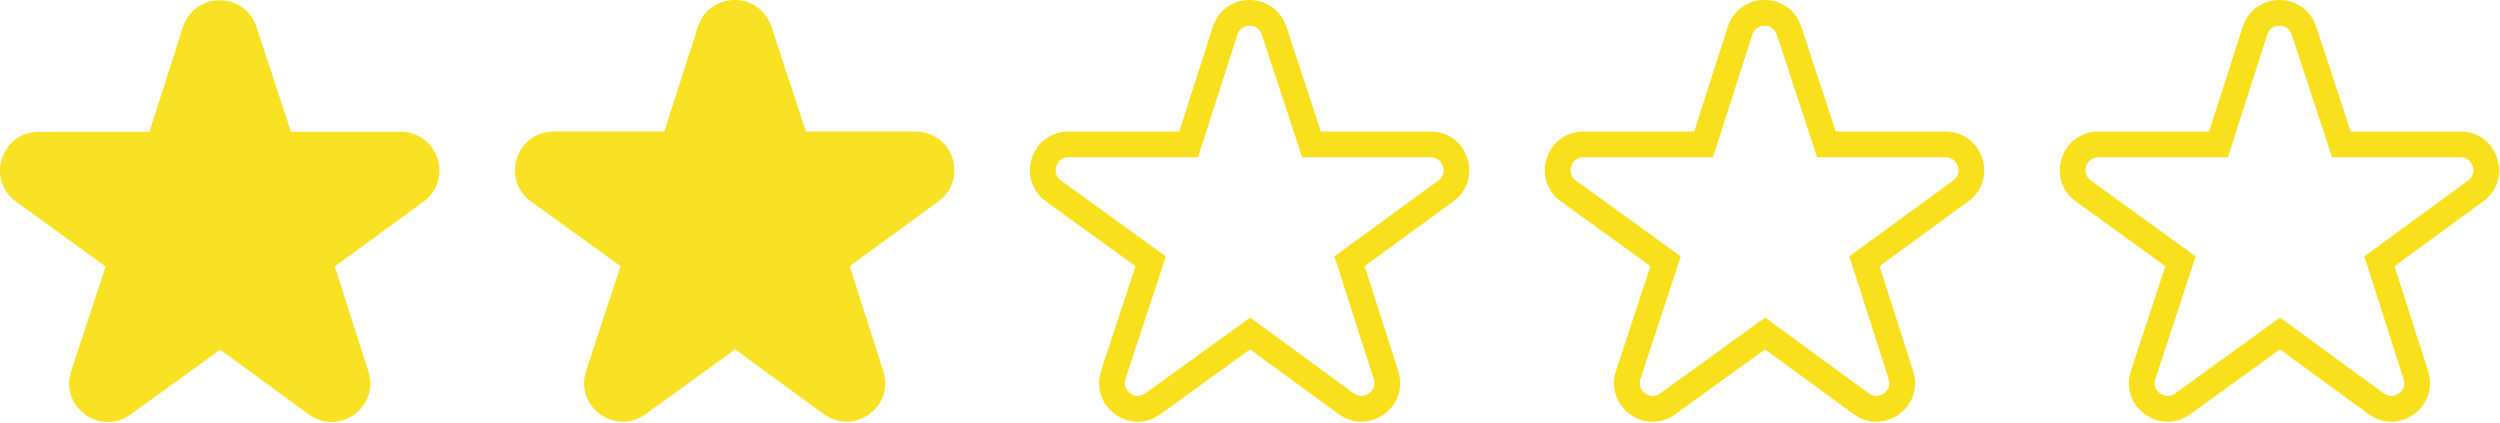
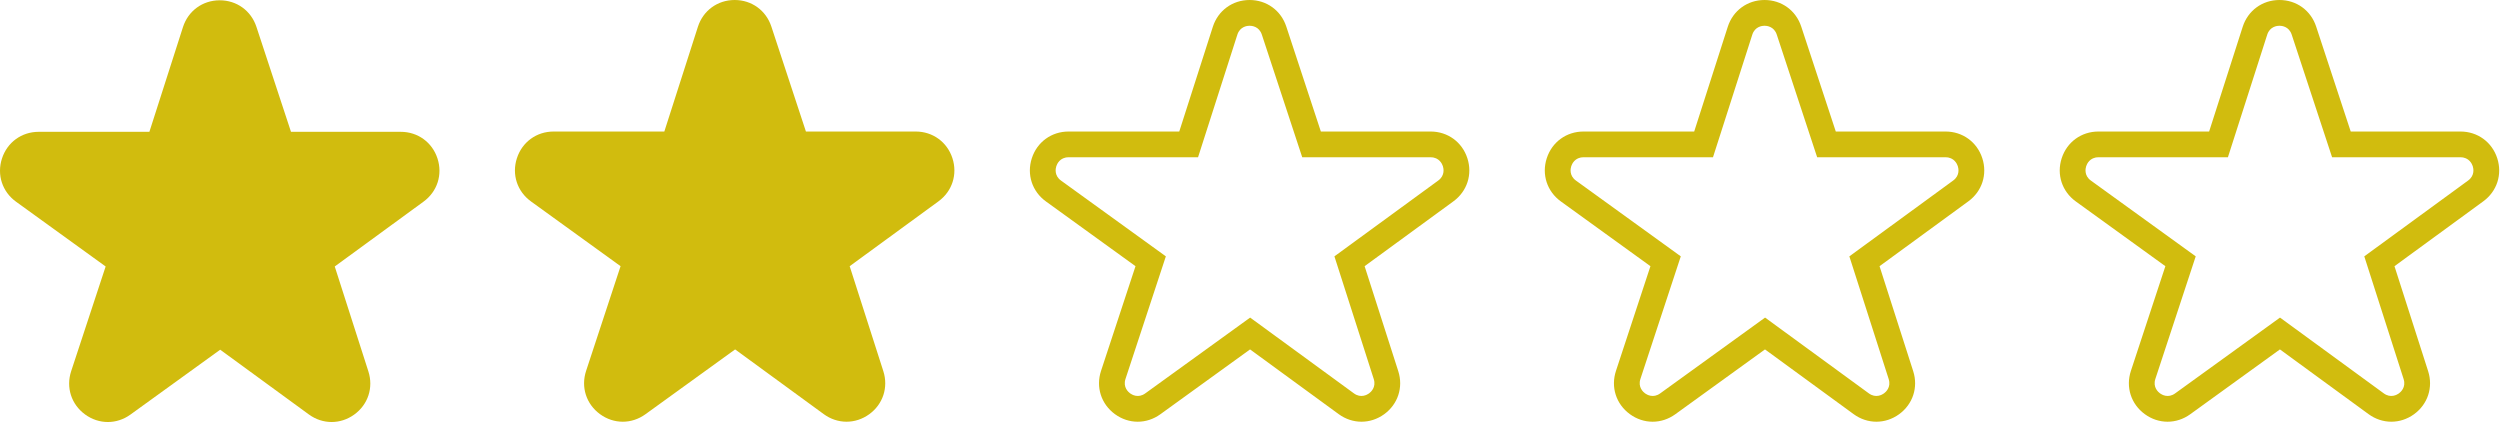
<svg xmlns="http://www.w3.org/2000/svg" width="2913px" height="492px" viewBox="0 0 2913 492" version="1.1">
  <defs />
  <g id="Page-1" stroke="none" stroke-width="1" fill="none" fill-rule="evenodd">
-     <g id="rating-2-star" fill-rule="nonzero">
-       <path d="M2909.759,184.299 C2903.607,165.441 2886.814,153.256 2866.978,153.256 L2739.06,153.256 L2698.778,30.926 C2692.586,12.121 2675.828,0 2656.049,0 C2655.986,0 2655.921,0 2655.858,0.001 C2635.998,0.079 2619.247,12.35 2613.184,31.263 L2574.076,153.256 L2445.093,153.256 C2425.207,153.256 2408.401,165.482 2402.279,184.402 C2396.156,203.322 2402.614,223.076 2418.732,234.726 L2523.093,310.16 L2482.923,432.151 C2476.706,451.031 2483.056,470.813 2499.1,482.547 C2507.158,488.441 2516.407,491.389 2525.662,491.389 C2534.833,491.388 2544.009,488.492 2552.027,482.696 L2656.569,407.133 L2759.869,482.569 C2775.895,494.273 2796.65,494.329 2812.742,482.716 C2828.834,471.103 2835.317,451.388 2829.26,432.489 L2790.042,310.16 L2893.516,234.597 C2909.536,222.899 2915.912,203.156 2909.759,184.299 L2909.759,184.299 Z M2875.824,210.369 L2754.865,298.701 L2800.69,441.647 C2803.775,451.268 2797.255,456.894 2795.184,458.389 C2793.113,459.884 2785.719,464.299 2777.559,458.339 L2656.658,370.05 L2534.452,458.383 C2526.251,464.31 2518.876,459.844 2516.81,458.333 C2514.745,456.822 2508.252,451.146 2511.418,441.533 L2558.451,298.7 L2436.306,210.413 C2428.1,204.481 2430.034,196.073 2430.822,193.638 C2431.61,191.203 2434.968,183.256 2445.093,183.256 L2595.963,183.256 L2641.753,40.421 C2644.84,30.792 2653.421,30.011 2655.978,30 L2656.03,30 C2658.65,30 2667.143,30.769 2670.285,40.309 L2717.355,183.256 L2866.979,183.256 C2877.079,183.256 2880.448,191.176 2881.24,193.604 C2882.032,196.032 2883.98,204.414 2875.824,210.369 L2875.824,210.369 Z" id="Empty-Star" fill="#F8E11C" />
-       <path d="M2309.759,184.299 C2303.607,165.441 2286.814,153.256 2266.978,153.256 L2139.06,153.256 L2098.778,30.926 C2092.586,12.121 2075.828,0 2056.049,0 C2055.986,0 2055.921,0 2055.858,0.001 C2035.998,0.079 2019.247,12.35 2013.184,31.263 L1974.076,153.256 L1845.093,153.256 C1825.207,153.256 1808.401,165.482 1802.279,184.402 C1796.156,203.322 1802.614,223.076 1818.732,234.726 L1923.093,310.16 L1882.923,432.151 C1876.706,451.031 1883.056,470.813 1899.1,482.547 C1907.158,488.441 1916.407,491.389 1925.662,491.389 C1934.833,491.388 1944.009,488.492 1952.027,482.696 L2056.569,407.133 L2159.869,482.569 C2175.895,494.273 2196.65,494.329 2212.742,482.716 C2228.834,471.103 2235.317,451.388 2229.26,432.489 L2190.042,310.16 L2293.516,234.597 C2309.536,222.899 2315.912,203.156 2309.759,184.299 L2309.759,184.299 Z M2275.824,210.369 L2154.865,298.701 L2200.69,441.647 C2203.775,451.268 2197.255,456.894 2195.184,458.389 C2193.113,459.884 2185.719,464.299 2177.559,458.339 L2056.658,370.05 L1934.452,458.383 C1926.251,464.31 1918.876,459.844 1916.81,458.333 C1914.745,456.822 1908.252,451.146 1911.418,441.533 L1958.451,298.7 L1836.306,210.413 C1828.1,204.481 1830.034,196.073 1830.822,193.638 C1831.61,191.203 1834.968,183.256 1845.093,183.256 L1995.963,183.256 L2041.753,40.421 C2044.84,30.792 2053.421,30.011 2055.978,30 L2056.03,30 C2058.65,30 2067.143,30.769 2070.285,40.309 L2117.355,183.256 L2266.979,183.256 C2277.079,183.256 2280.448,191.176 2281.24,193.604 C2282.032,196.032 2283.98,204.414 2275.824,210.369 L2275.824,210.369 Z" id="Empty-Star" fill="#F8E11C" />
-       <path d="M1709.759,184.299 C1703.607,165.441 1686.814,153.256 1666.978,153.256 L1539.06,153.256 L1498.778,30.926 C1492.586,12.121 1475.828,0 1456.049,0 C1455.986,0 1455.921,0 1455.858,0.001 C1435.998,0.079 1419.247,12.35 1413.184,31.263 L1374.076,153.256 L1245.093,153.256 C1225.207,153.256 1208.401,165.482 1202.279,184.402 C1196.156,203.322 1202.614,223.076 1218.732,234.726 L1323.093,310.16 L1282.923,432.151 C1276.706,451.031 1283.056,470.813 1299.1,482.547 C1307.158,488.441 1316.407,491.389 1325.662,491.389 C1334.833,491.388 1344.009,488.492 1352.027,482.696 L1456.569,407.133 L1559.869,482.569 C1575.895,494.273 1596.65,494.329 1612.742,482.716 C1628.834,471.103 1635.317,451.388 1629.26,432.489 L1590.042,310.16 L1693.516,234.597 C1709.536,222.899 1715.912,203.156 1709.759,184.299 L1709.759,184.299 Z M1675.824,210.369 L1554.865,298.701 L1600.69,441.647 C1603.775,451.268 1597.255,456.894 1595.184,458.389 C1593.113,459.884 1585.719,464.299 1577.559,458.339 L1456.658,370.05 L1334.452,458.383 C1326.251,464.31 1318.876,459.844 1316.81,458.333 C1314.745,456.822 1308.252,451.146 1311.418,441.533 L1358.451,298.7 L1236.306,210.413 C1228.1,204.481 1230.034,196.073 1230.822,193.638 C1231.61,191.203 1234.968,183.256 1245.093,183.256 L1395.963,183.256 L1441.753,40.421 C1444.84,30.792 1453.421,30.011 1455.978,30 L1456.03,30 C1458.65,30 1467.143,30.769 1470.285,40.309 L1517.355,183.256 L1666.979,183.256 C1677.079,183.256 1680.448,191.176 1681.24,193.604 C1682.032,196.032 1683.98,204.414 1675.824,210.369 L1675.824,210.369 Z" id="Empty-Star" fill="#F8E11C" />
-       <path d="M509.759,184.639 C503.607,165.781 486.814,153.596 466.978,153.596 L339.06,153.596 L298.778,31.266 C292.586,12.461 275.828,0.34 256.049,0.34 C255.986,0.34 255.921,0.34 255.858,0.341 C235.998,0.419 219.247,12.69 213.184,31.603 L174.076,153.596 L45.093,153.596 C25.207,153.596 8.401,165.822 2.279,184.742 C-3.844,203.662 2.614,223.416 18.732,235.066 L123.093,310.5 L82.923,432.491 C76.706,451.371 83.056,471.153 99.1,482.887 C107.158,488.781 116.407,491.729 125.662,491.729 C134.833,491.728 144.009,488.832 152.027,483.036 L256.569,407.473 L359.869,482.909 C375.895,494.613 396.65,494.669 412.742,483.056 C428.834,471.443 435.317,451.728 429.26,432.829 L390.042,310.5 L493.516,234.937 C509.536,223.239 515.912,203.496 509.759,184.639 L509.759,184.639 Z" id="Full-Star" fill="#F9E124" />
-       <path d="M1109.759,184.299 C1103.607,165.441 1086.814,153.256 1066.978,153.256 L939.06,153.256 L898.778,30.926 C892.586,12.121 875.828,0 856.049,0 C855.986,0 855.921,0 855.858,0.001 C835.998,0.079 819.247,12.35 813.184,31.263 L774.076,153.256 L645.093,153.256 C625.207,153.256 608.401,165.482 602.279,184.402 C596.156,203.322 602.614,223.076 618.732,234.726 L723.093,310.16 L682.923,432.151 C676.706,451.031 683.056,470.813 699.1,482.547 C707.158,488.441 716.407,491.389 725.662,491.389 C734.833,491.388 744.009,488.492 752.027,482.696 L856.569,407.133 L959.869,482.569 C975.895,494.273 996.65,494.329 1012.742,482.716 C1028.834,471.103 1035.317,451.388 1029.26,432.489 L990.042,310.16 L1093.516,234.597 C1109.536,222.899 1115.912,203.156 1109.759,184.299 L1109.759,184.299 Z" id="Full-Star" fill="#F9E124" />
+     <g id="rating-2-star" fill-rule="nonzero" fill="#D1BC0E">
+       <path d="M2909.759,184.299 C2903.607,165.441 2886.814,153.256 2866.978,153.256 L2739.06,153.256 L2698.778,30.926 C2692.586,12.121 2675.828,0 2656.049,0 C2655.986,0 2655.921,0 2655.858,0.001 C2635.998,0.079 2619.247,12.35 2613.184,31.263 L2574.076,153.256 L2445.093,153.256 C2425.207,153.256 2408.401,165.482 2402.279,184.402 C2396.156,203.322 2402.614,223.076 2418.732,234.726 L2523.093,310.16 L2482.923,432.151 C2476.706,451.031 2483.056,470.813 2499.1,482.547 C2507.158,488.441 2516.407,491.389 2525.662,491.389 C2534.833,491.388 2544.009,488.492 2552.027,482.696 L2656.569,407.133 L2759.869,482.569 C2775.895,494.273 2796.65,494.329 2812.742,482.716 C2828.834,471.103 2835.317,451.388 2829.26,432.489 L2790.042,310.16 L2893.516,234.597 C2909.536,222.899 2915.912,203.156 2909.759,184.299 L2909.759,184.299 Z M2875.824,210.369 L2754.865,298.701 L2800.69,441.647 C2803.775,451.268 2797.255,456.894 2795.184,458.389 C2793.113,459.884 2785.719,464.299 2777.559,458.339 L2656.658,370.05 L2534.452,458.383 C2526.251,464.31 2518.876,459.844 2516.81,458.333 C2514.745,456.822 2508.252,451.146 2511.418,441.533 L2558.451,298.7 L2436.306,210.413 C2428.1,204.481 2430.034,196.073 2430.822,193.638 C2431.61,191.203 2434.968,183.256 2445.093,183.256 L2595.963,183.256 L2641.753,40.421 C2644.84,30.792 2653.421,30.011 2655.978,30 L2656.03,30 C2658.65,30 2667.143,30.769 2670.285,40.309 L2717.355,183.256 L2866.979,183.256 C2877.079,183.256 2880.448,191.176 2881.24,193.604 C2882.032,196.032 2883.98,204.414 2875.824,210.369 L2875.824,210.369 Z" id="Empty-Star" />
+       <path d="M2309.759,184.299 C2303.607,165.441 2286.814,153.256 2266.978,153.256 L2139.06,153.256 L2098.778,30.926 C2092.586,12.121 2075.828,0 2056.049,0 C2055.986,0 2055.921,0 2055.858,0.001 C2035.998,0.079 2019.247,12.35 2013.184,31.263 L1974.076,153.256 L1845.093,153.256 C1825.207,153.256 1808.401,165.482 1802.279,184.402 C1796.156,203.322 1802.614,223.076 1818.732,234.726 L1923.093,310.16 L1882.923,432.151 C1876.706,451.031 1883.056,470.813 1899.1,482.547 C1907.158,488.441 1916.407,491.389 1925.662,491.389 C1934.833,491.388 1944.009,488.492 1952.027,482.696 L2056.569,407.133 L2159.869,482.569 C2175.895,494.273 2196.65,494.329 2212.742,482.716 C2228.834,471.103 2235.317,451.388 2229.26,432.489 L2190.042,310.16 L2293.516,234.597 C2309.536,222.899 2315.912,203.156 2309.759,184.299 L2309.759,184.299 Z M2275.824,210.369 L2154.865,298.701 L2200.69,441.647 C2203.775,451.268 2197.255,456.894 2195.184,458.389 C2193.113,459.884 2185.719,464.299 2177.559,458.339 L2056.658,370.05 L1934.452,458.383 C1926.251,464.31 1918.876,459.844 1916.81,458.333 C1914.745,456.822 1908.252,451.146 1911.418,441.533 L1958.451,298.7 L1836.306,210.413 C1828.1,204.481 1830.034,196.073 1830.822,193.638 C1831.61,191.203 1834.968,183.256 1845.093,183.256 L1995.963,183.256 L2041.753,40.421 C2044.84,30.792 2053.421,30.011 2055.978,30 L2056.03,30 C2058.65,30 2067.143,30.769 2070.285,40.309 L2117.355,183.256 L2266.979,183.256 C2277.079,183.256 2280.448,191.176 2281.24,193.604 C2282.032,196.032 2283.98,204.414 2275.824,210.369 L2275.824,210.369 Z" id="Empty-Star" />
+       <path d="M1709.759,184.299 C1703.607,165.441 1686.814,153.256 1666.978,153.256 L1539.06,153.256 L1498.778,30.926 C1492.586,12.121 1475.828,0 1456.049,0 C1455.986,0 1455.921,0 1455.858,0.001 C1435.998,0.079 1419.247,12.35 1413.184,31.263 L1374.076,153.256 L1245.093,153.256 C1225.207,153.256 1208.401,165.482 1202.279,184.402 C1196.156,203.322 1202.614,223.076 1218.732,234.726 L1323.093,310.16 L1282.923,432.151 C1276.706,451.031 1283.056,470.813 1299.1,482.547 C1307.158,488.441 1316.407,491.389 1325.662,491.389 C1334.833,491.388 1344.009,488.492 1352.027,482.696 L1456.569,407.133 L1559.869,482.569 C1575.895,494.273 1596.65,494.329 1612.742,482.716 C1628.834,471.103 1635.317,451.388 1629.26,432.489 L1590.042,310.16 L1693.516,234.597 C1709.536,222.899 1715.912,203.156 1709.759,184.299 L1709.759,184.299 Z M1675.824,210.369 L1554.865,298.701 L1600.69,441.647 C1603.775,451.268 1597.255,456.894 1595.184,458.389 C1593.113,459.884 1585.719,464.299 1577.559,458.339 L1456.658,370.05 L1334.452,458.383 C1326.251,464.31 1318.876,459.844 1316.81,458.333 C1314.745,456.822 1308.252,451.146 1311.418,441.533 L1358.451,298.7 L1236.306,210.413 C1228.1,204.481 1230.034,196.073 1230.822,193.638 C1231.61,191.203 1234.968,183.256 1245.093,183.256 L1395.963,183.256 L1441.753,40.421 C1444.84,30.792 1453.421,30.011 1455.978,30 L1456.03,30 C1458.65,30 1467.143,30.769 1470.285,40.309 L1517.355,183.256 L1666.979,183.256 C1677.079,183.256 1680.448,191.176 1681.24,193.604 C1682.032,196.032 1683.98,204.414 1675.824,210.369 L1675.824,210.369 Z" id="Empty-Star" />
+       <path d="M509.759,184.639 C503.607,165.781 486.814,153.596 466.978,153.596 L339.06,153.596 L298.778,31.266 C292.586,12.461 275.828,0.34 256.049,0.34 C255.986,0.34 255.921,0.34 255.858,0.341 C235.998,0.419 219.247,12.69 213.184,31.603 L174.076,153.596 L45.093,153.596 C25.207,153.596 8.401,165.822 2.279,184.742 C-3.844,203.662 2.614,223.416 18.732,235.066 L123.093,310.5 L82.923,432.491 C76.706,451.371 83.056,471.153 99.1,482.887 C107.158,488.781 116.407,491.729 125.662,491.729 C134.833,491.728 144.009,488.832 152.027,483.036 L256.569,407.473 L359.869,482.909 C375.895,494.613 396.65,494.669 412.742,483.056 C428.834,471.443 435.317,451.728 429.26,432.829 L390.042,310.5 L493.516,234.937 C509.536,223.239 515.912,203.496 509.759,184.639 L509.759,184.639 Z" id="Full-Star" />
+       <path d="M1109.759,184.299 C1103.607,165.441 1086.814,153.256 1066.978,153.256 L939.06,153.256 L898.778,30.926 C892.586,12.121 875.828,0 856.049,0 C855.986,0 855.921,0 855.858,0.001 C835.998,0.079 819.247,12.35 813.184,31.263 L774.076,153.256 L645.093,153.256 C625.207,153.256 608.401,165.482 602.279,184.402 C596.156,203.322 602.614,223.076 618.732,234.726 L723.093,310.16 L682.923,432.151 C676.706,451.031 683.056,470.813 699.1,482.547 C707.158,488.441 716.407,491.389 725.662,491.389 C734.833,491.388 744.009,488.492 752.027,482.696 L856.569,407.133 L959.869,482.569 C975.895,494.273 996.65,494.329 1012.742,482.716 C1028.834,471.103 1035.317,451.388 1029.26,432.489 L990.042,310.16 L1093.516,234.597 C1109.536,222.899 1115.912,203.156 1109.759,184.299 L1109.759,184.299 Z" id="Full-Star" />
    </g>
  </g>
</svg>
